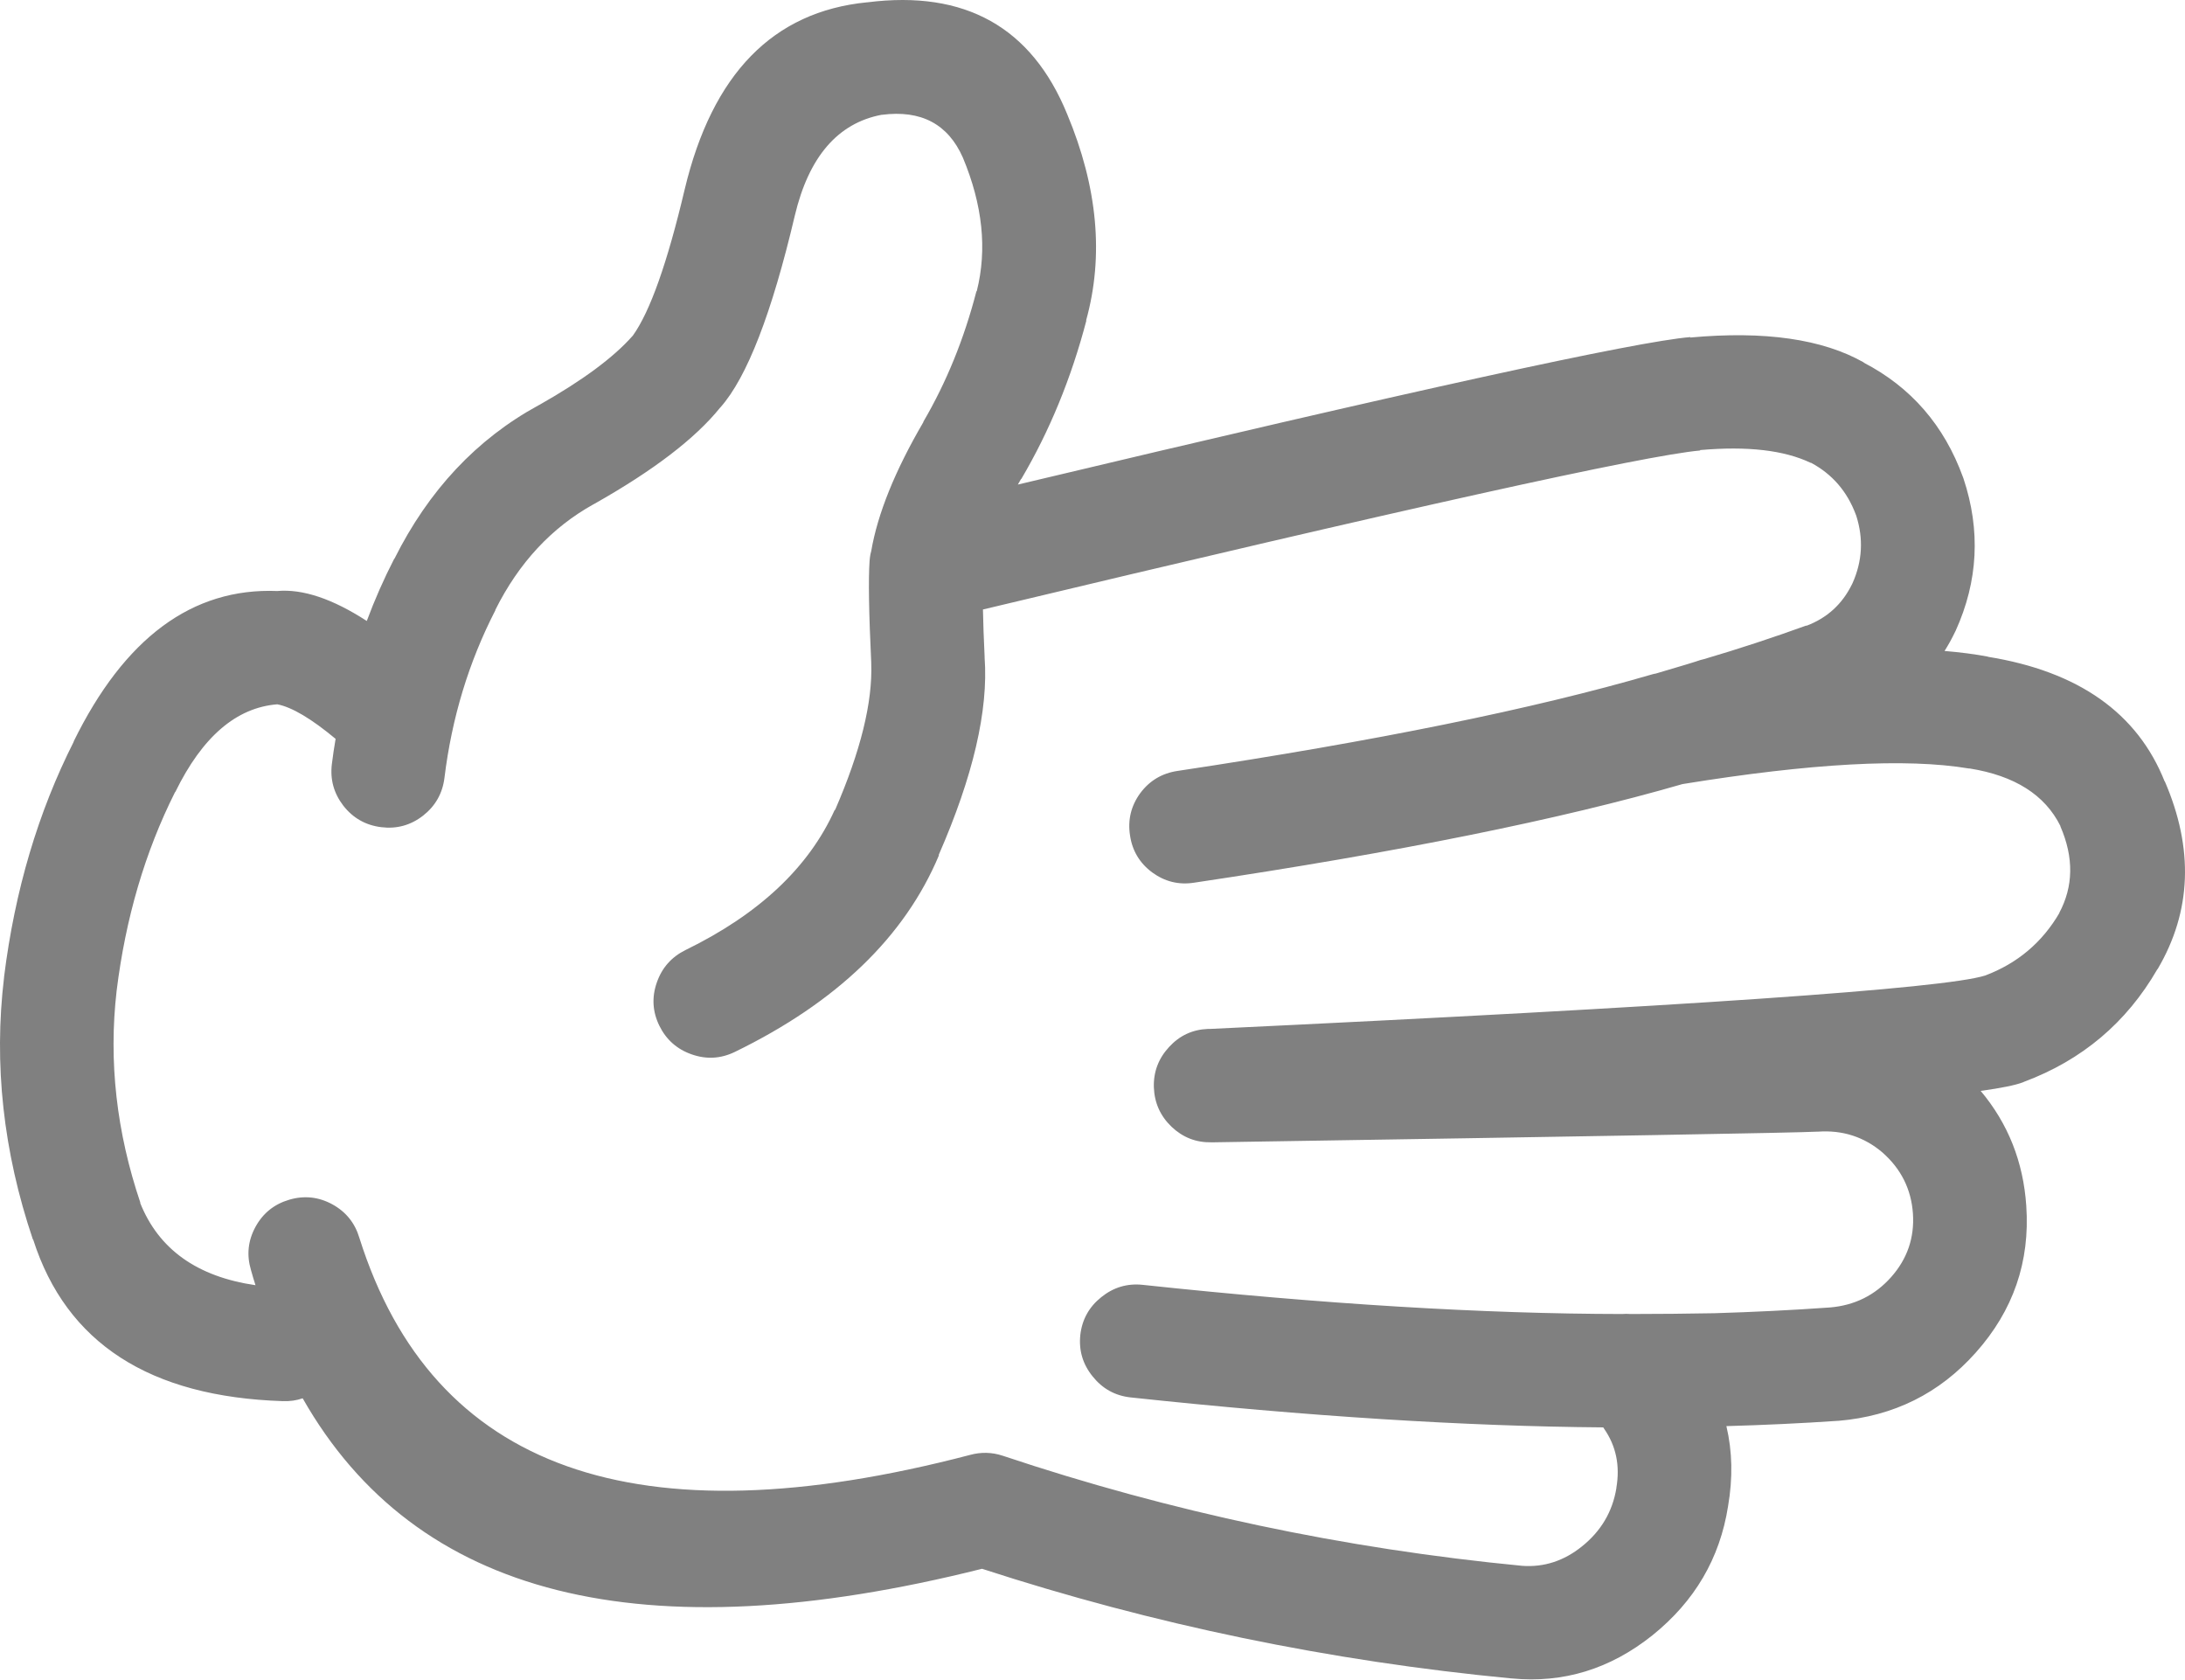
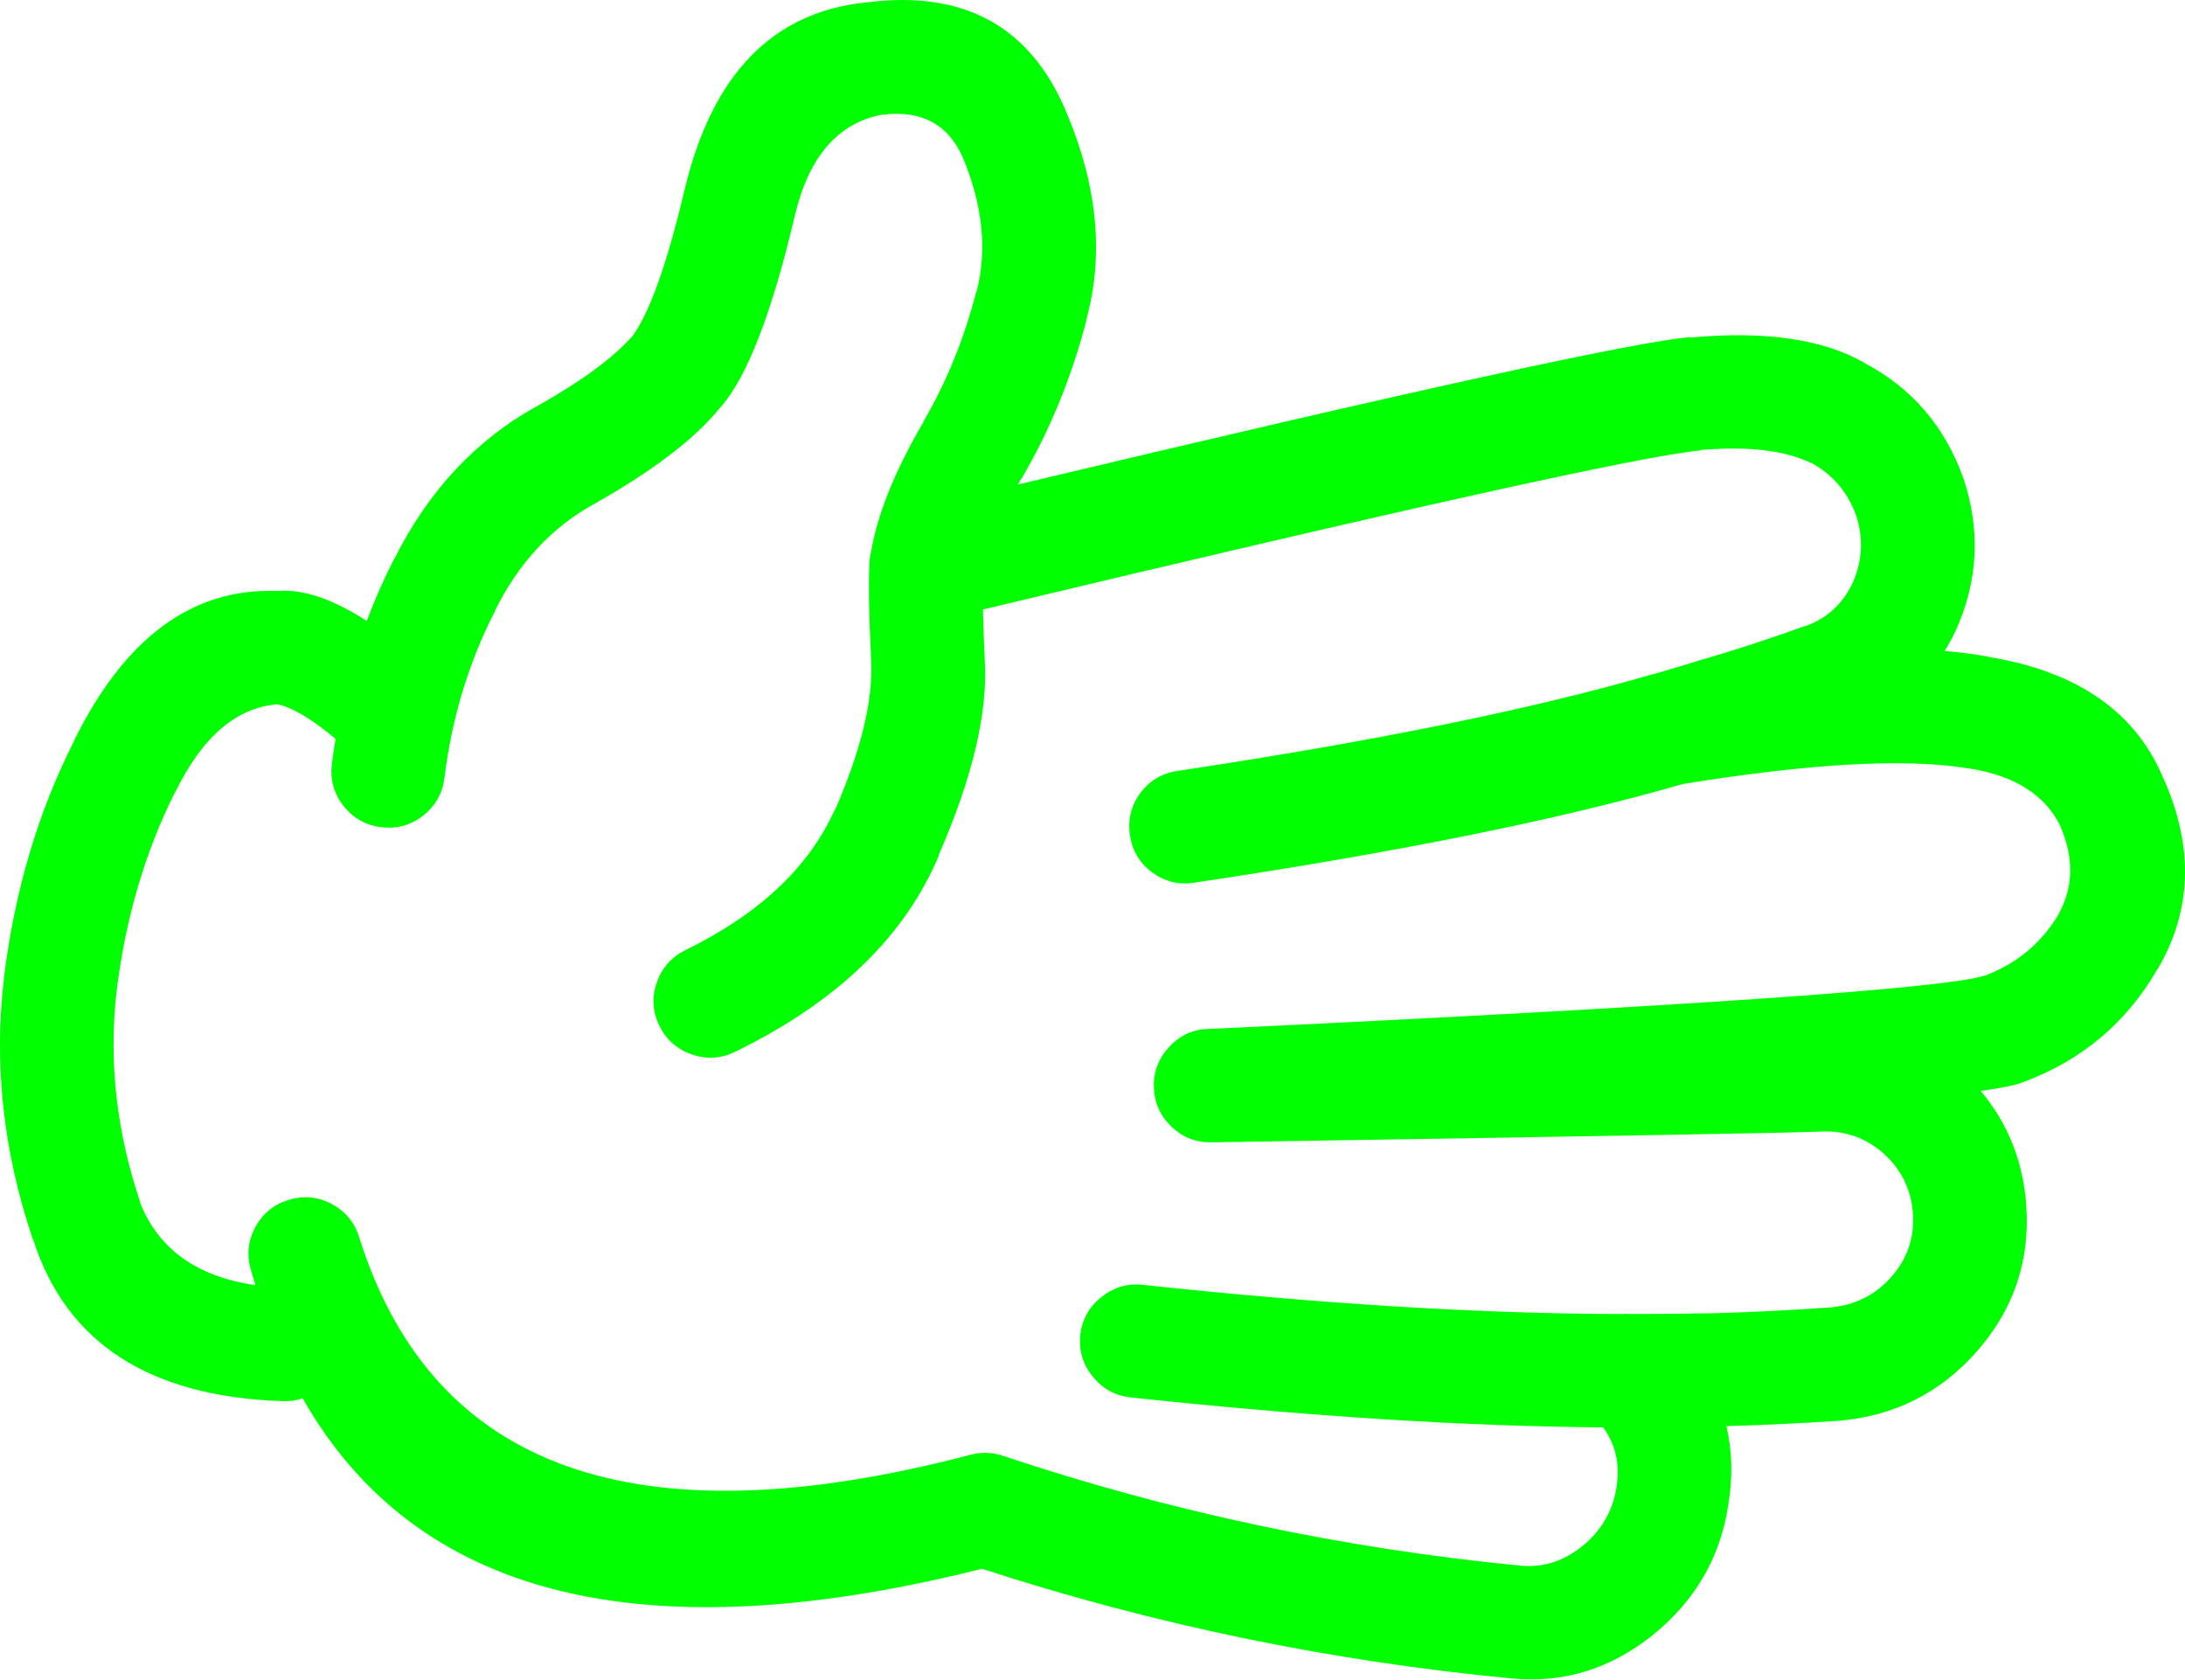
- <svg xmlns="http://www.w3.org/2000/svg" version="1.1" x="0px" y="0px" viewBox="0 0 82.419 63.341" style="fill:gray" enable-background="new 0 0 90 90" xml:space="preserve" id="svg2" width="82.419" height="63.341">
+ <svg xmlns="http://www.w3.org/2000/svg" version="1.1" x="0px" y="0px" viewBox="0 0 82.419 63.341" style="fill:lime" enable-background="new 0 0 90 90" xml:space="preserve" id="svg2" width="82.419" height="63.341">
  <defs id="defs8" />
  <path d="m 65.183,56.81 c 0.184,-1.07 0.162,-2.076 -0.063,-3.022 1.403,-0.039 2.81,-0.104 4.216,-0.2 l 0.015,0 c 2.081,-0.176 3.806,-1.033 5.175,-2.572 1.415,-1.585 2.05,-3.428 1.906,-5.532 -0.111,-1.66 -0.685,-3.105 -1.72,-4.339 0.786,-0.108 1.318,-0.218 1.596,-0.325 l 0.031,-0.015 c 2.194,-0.818 3.873,-2.233 5.035,-4.245 l 0.016,-0.015 c 1.278,-2.178 1.365,-4.537 0.264,-7.082 l 0,0.017 c -1.027,-2.588 -3.253,-4.158 -6.679,-4.71 l 0.031,0 c -0.5,-0.096 -1.053,-0.167 -1.657,-0.218 0.146,-0.229 0.28,-0.473 0.402,-0.729 l 0.016,-0.031 c 0.85,-1.874 0.947,-3.79 0.295,-5.748 -0.006,-0.012 -0.011,-0.028 -0.017,-0.046 -0.709,-1.952 -1.959,-3.394 -3.749,-4.323 l 0.016,0 c -1.561,-0.887 -3.745,-1.202 -6.554,-0.945 l 0,-0.016 c -2.04,0.166 -10.494,2.019 -25.364,5.562 0.042,-0.072 0.083,-0.145 0.124,-0.217 l 0,0.016 c 1.072,-1.817 1.893,-3.815 2.463,-5.997 l -0.015,0.016 c 0.679,-2.435 0.44,-5.033 -0.713,-7.792 -1.34,-3.275 -3.849,-4.681 -7.531,-4.215 l -0.015,0 c -3.546,0.349 -5.838,2.699 -6.879,7.05 -0.655,2.774 -1.306,4.612 -1.953,5.516 l -0.014,0.016 c -0.717,0.814 -1.89,1.682 -3.518,2.603 -0.01,0.004 -0.021,0.009 -0.031,0.015 -2.329,1.27 -4.142,3.202 -5.438,5.795 l 0,-0.016 c -0.393,0.765 -0.739,1.549 -1.039,2.355 -1.291,-0.837 -2.417,-1.215 -3.377,-1.13 -3.204,-0.127 -5.767,1.769 -7.685,5.686 l 0.015,-0.016 c -1.351,2.668 -2.229,5.627 -2.634,8.879 l 0,0.016 c -0.394,3.283 -0.032,6.578 1.084,9.885 l 0.015,0.016 c 1.25,3.898 4.39,5.929 9.42,6.089 0.267,0.009 0.515,-0.027 0.744,-0.107 4.265,7.504 12.808,9.647 25.626,6.43 6.458,2.102 13.116,3.481 19.973,4.136 l 0.015,0 c 1.941,0.186 3.708,-0.356 5.299,-1.627 1.595,-1.283 2.545,-2.903 2.853,-4.868 z m -27.363,-1.906 c -0.406,-0.133 -0.814,-0.142 -1.224,-0.031 -12.597,3.298 -20.276,0.571 -23.039,-8.181 -0.167,-0.563 -0.506,-0.986 -1.023,-1.27 -0.519,-0.282 -1.062,-0.339 -1.626,-0.172 -0.564,0.166 -0.988,0.506 -1.271,1.023 -0.283,0.519 -0.339,1.061 -0.171,1.626 0.053,0.192 0.11,0.383 0.171,0.574 -2.206,-0.321 -3.657,-1.358 -4.354,-3.114 l 0.016,0.016 c -0.907,-2.68 -1.207,-5.351 -0.899,-8.012 0.338,-2.738 1.072,-5.233 2.2,-7.481 l 0.016,-0.017 c 1.016,-2.076 2.296,-3.177 3.843,-3.301 0.55,0.106 1.283,0.54 2.2,1.303 -0.055,0.314 -0.1,0.629 -0.14,0.944 -0.073,0.585 0.072,1.11 0.434,1.58 0.365,0.465 0.84,0.734 1.425,0.807 0.585,0.073 1.113,-0.071 1.581,-0.435 0.464,-0.364 0.733,-0.839 0.806,-1.425 0.278,-2.266 0.918,-4.373 1.921,-6.322 l 0,-0.016 c 0.887,-1.775 2.122,-3.103 3.703,-3.981 l 0.031,-0.016 c 2.228,-1.257 3.808,-2.467 4.741,-3.625 l 0.016,-0.016 c 1,-1.128 1.935,-3.541 2.805,-7.236 0.528,-2.214 1.618,-3.48 3.269,-3.796 l 0.016,0 c 1.475,-0.19 2.492,0.347 3.052,1.612 0.746,1.784 0.922,3.463 0.526,5.036 l -0.016,0.015 c -0.462,1.786 -1.128,3.423 -1.999,4.912 l 0,0.016 c -1.07,1.833 -1.726,3.455 -1.967,4.865 -0.013,0.042 -0.023,0.083 -0.031,0.124 -0.014,0.08 -0.025,0.164 -0.031,0.248 -0.048,0.682 -0.027,1.958 0.062,3.829 l 0,0.03 c 0.055,1.47 -0.4,3.313 -1.363,5.531 l -0.015,0 c -0.98,2.169 -2.855,3.931 -5.625,5.283 -0.528,0.261 -0.89,0.667 -1.084,1.224 -0.195,0.556 -0.164,1.098 0.093,1.628 0.259,0.529 0.668,0.892 1.224,1.085 0.553,0.194 1.095,0.164 1.627,-0.094 3.842,-1.87 6.409,-4.343 7.7,-7.421 l -0.015,0 c 1.302,-2.974 1.88,-5.458 1.735,-7.453 l 0,-0.03 c -0.032,-0.688 -0.054,-1.282 -0.063,-1.782 15.939,-3.812 24.957,-5.811 27.052,-5.997 l 0,-0.016 c 1.778,-0.156 3.167,0.003 4.168,0.48 l 0.017,0 c 0.798,0.428 1.361,1.078 1.688,1.953 0.006,0.015 0.011,0.03 0.017,0.045 0.276,0.866 0.229,1.713 -0.14,2.541 -0.005,0.011 -0.011,0.022 -0.016,0.032 -0.369,0.76 -0.947,1.286 -1.735,1.581 l 0.016,-0.017 c -1.281,0.464 -2.573,0.888 -3.874,1.271 -0.039,0.01 -0.08,0.021 -0.123,0.031 -0.203,0.071 -0.767,0.241 -1.689,0.512 -0.047,0.007 -0.094,0.018 -0.14,0.031 -4.471,1.304 -10.436,2.518 -17.896,3.641 -0.586,0.086 -1.056,0.364 -1.409,0.836 -0.35,0.479 -0.479,1.011 -0.388,1.597 0.085,0.58 0.364,1.045 0.837,1.396 0.475,0.347 1.002,0.477 1.58,0.387 7.67,-1.144 13.811,-2.384 18.422,-3.719 4.845,-0.787 8.444,-0.984 10.799,-0.589 l 0.032,0 c 1.699,0.272 2.841,0.996 3.424,2.169 l 0,0.015 c 0.509,1.175 0.493,2.265 -0.047,3.271 l 0.016,-0.017 c -0.65,1.119 -1.585,1.91 -2.805,2.371 -1.56,0.494 -11.311,1.166 -29.252,2.015 -0.026,-0.002 -0.052,-0.002 -0.077,0 -0.576,0.024 -1.062,0.251 -1.457,0.682 -0.399,0.432 -0.591,0.938 -0.573,1.519 0.021,0.584 0.242,1.08 0.666,1.487 0.422,0.402 0.923,0.599 1.503,0.588 0.026,0 0.052,0 0.078,0 14.42,-0.227 22.012,-0.36 22.776,-0.402 l 0.03,0 c 0.918,-0.065 1.724,0.192 2.417,0.774 l 0.016,0.015 c 0.699,0.615 1.081,1.381 1.146,2.295 0.063,0.913 -0.211,1.713 -0.821,2.401 -0.61,0.687 -1.38,1.068 -2.308,1.146 -1.452,0.103 -2.903,0.173 -4.354,0.217 -1.028,0.019 -2.088,0.029 -3.176,0.03 -0.102,-0.009 -0.205,-0.009 -0.31,0 -5.249,-0.007 -11.275,-0.373 -18.082,-1.1 -0.584,-0.062 -1.105,0.093 -1.565,0.465 -0.461,0.368 -0.725,0.845 -0.79,1.425 -0.062,0.585 0.093,1.105 0.465,1.564 0.368,0.461 0.844,0.726 1.426,0.791 6.673,0.714 12.618,1.09 17.833,1.131 0.009,0.015 0.02,0.03 0.031,0.047 0.453,0.649 0.608,1.394 0.465,2.23 l 0,0.017 c -0.146,0.887 -0.579,1.619 -1.302,2.198 -0.677,0.544 -1.426,0.788 -2.246,0.73 -6.736,-0.649 -13.27,-2.035 -19.602,-4.154 z" id="path4" />
</svg>
